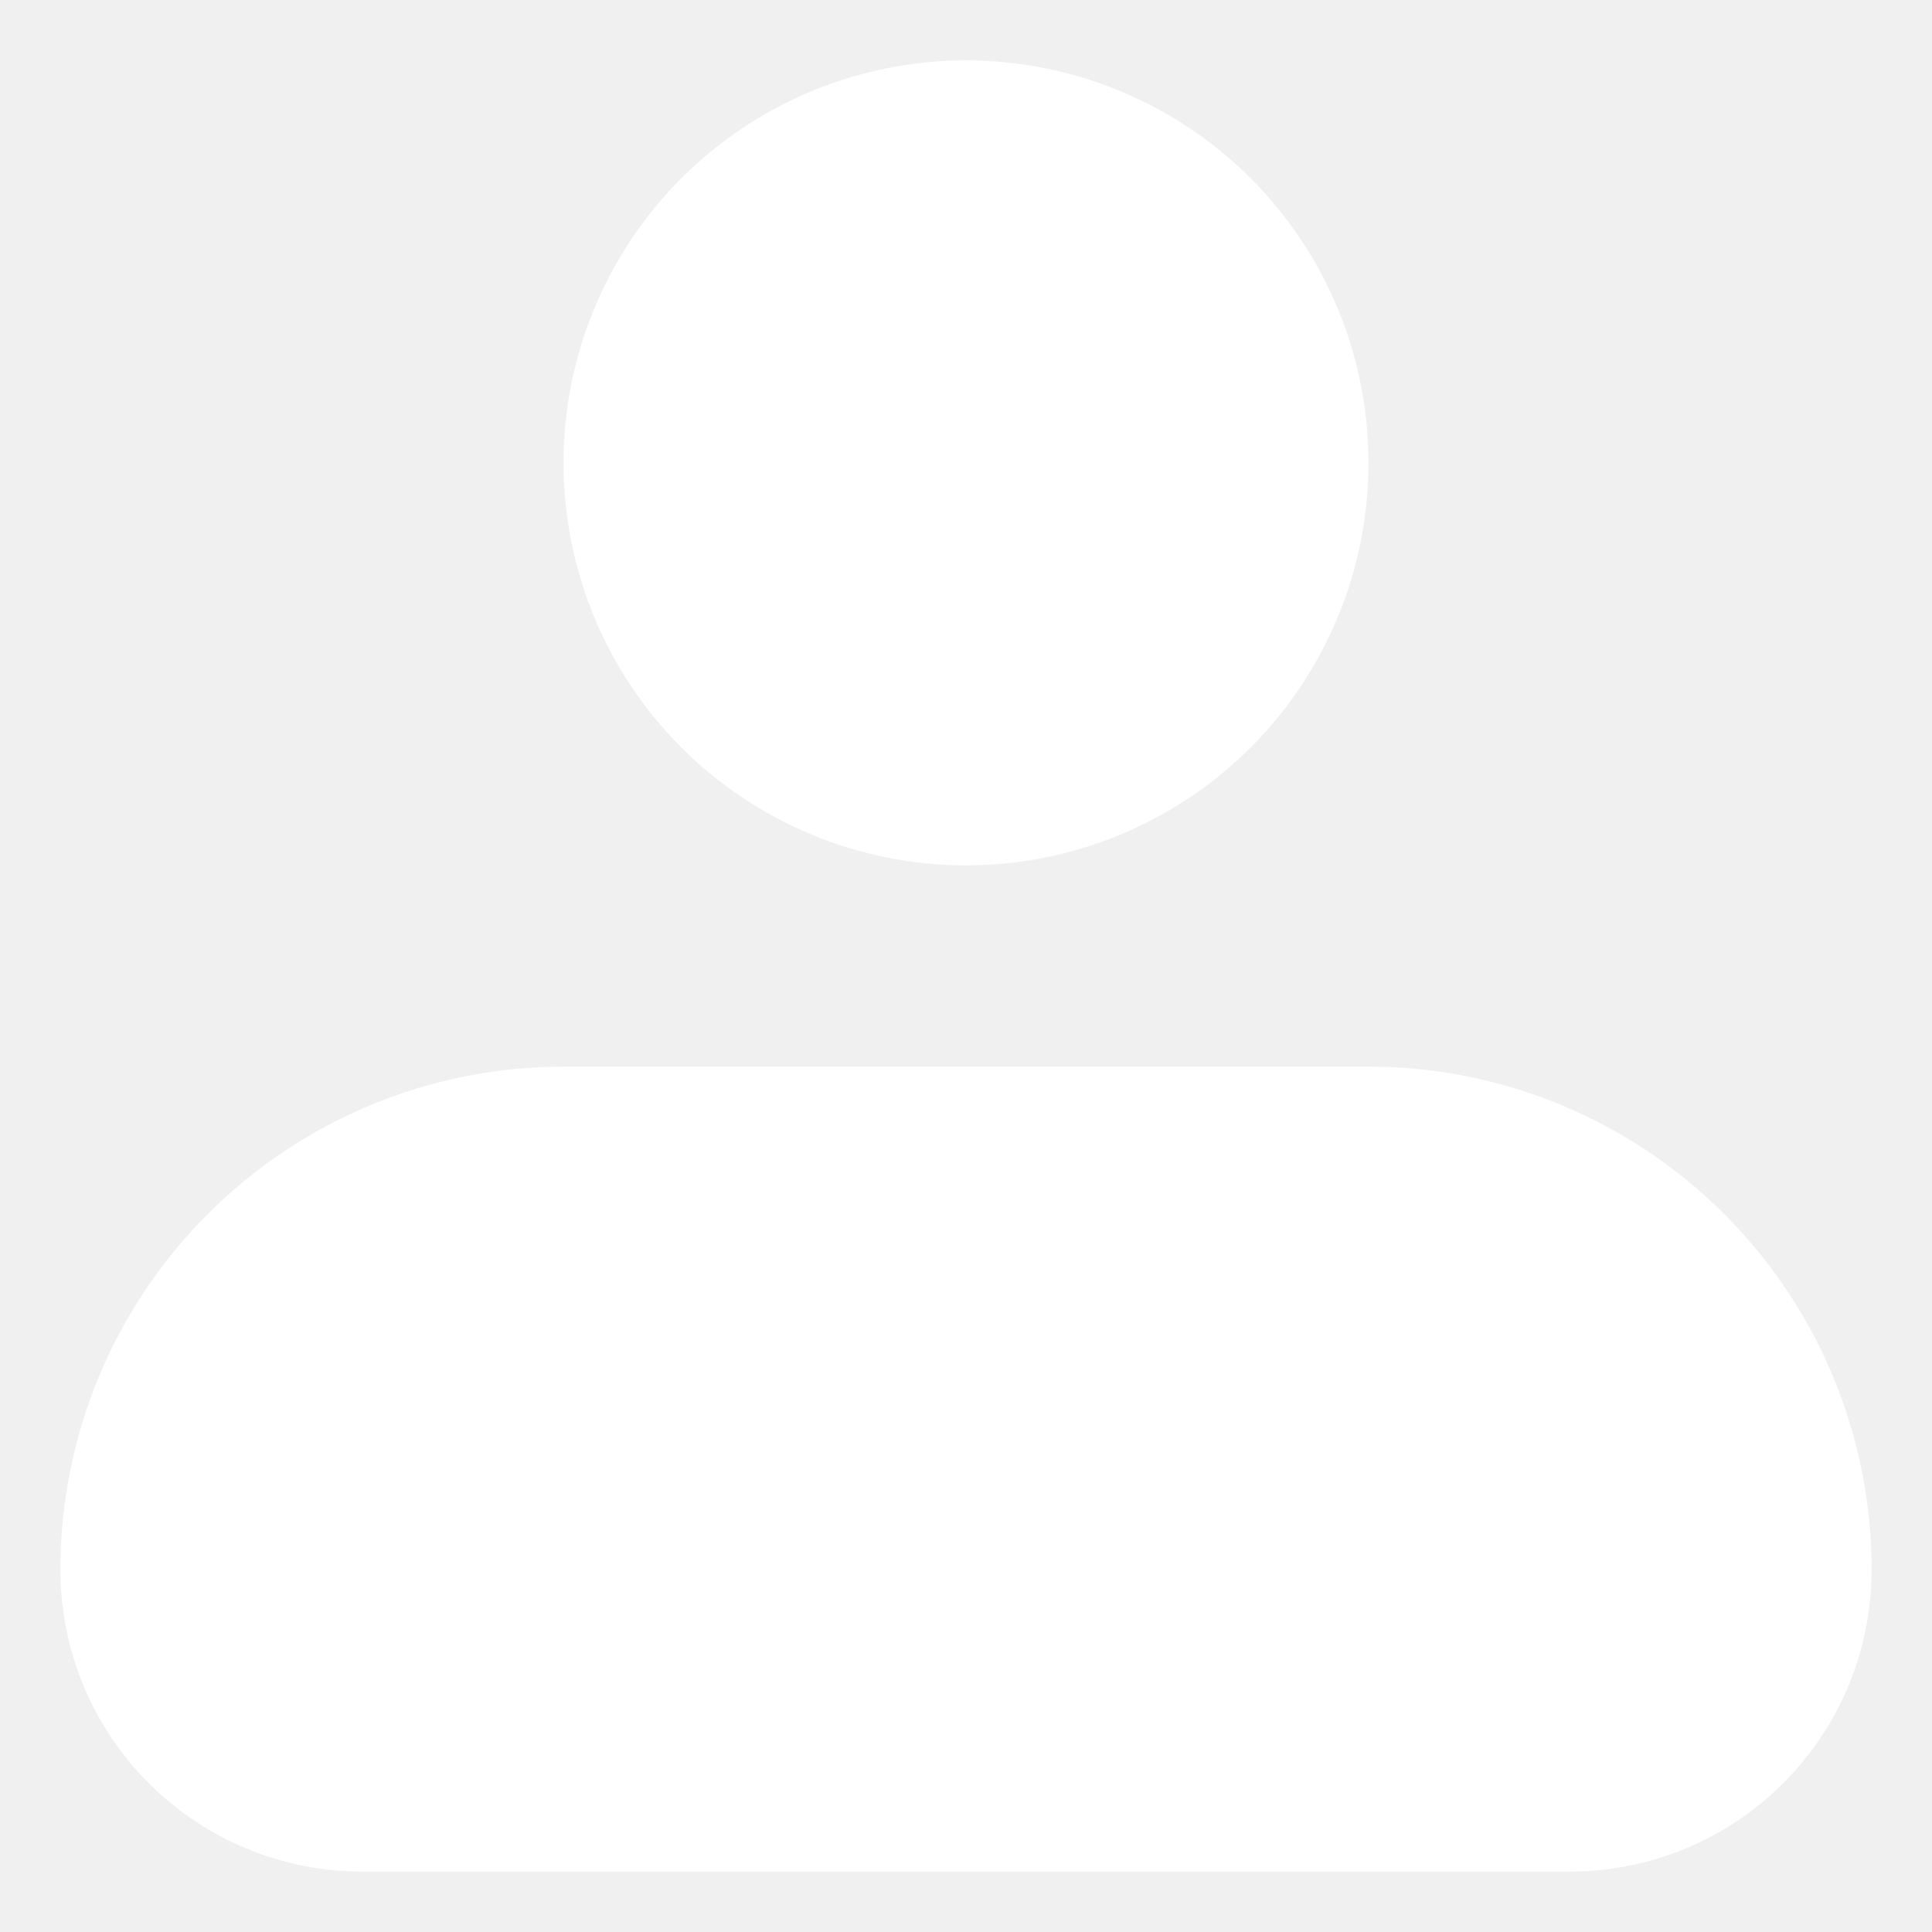
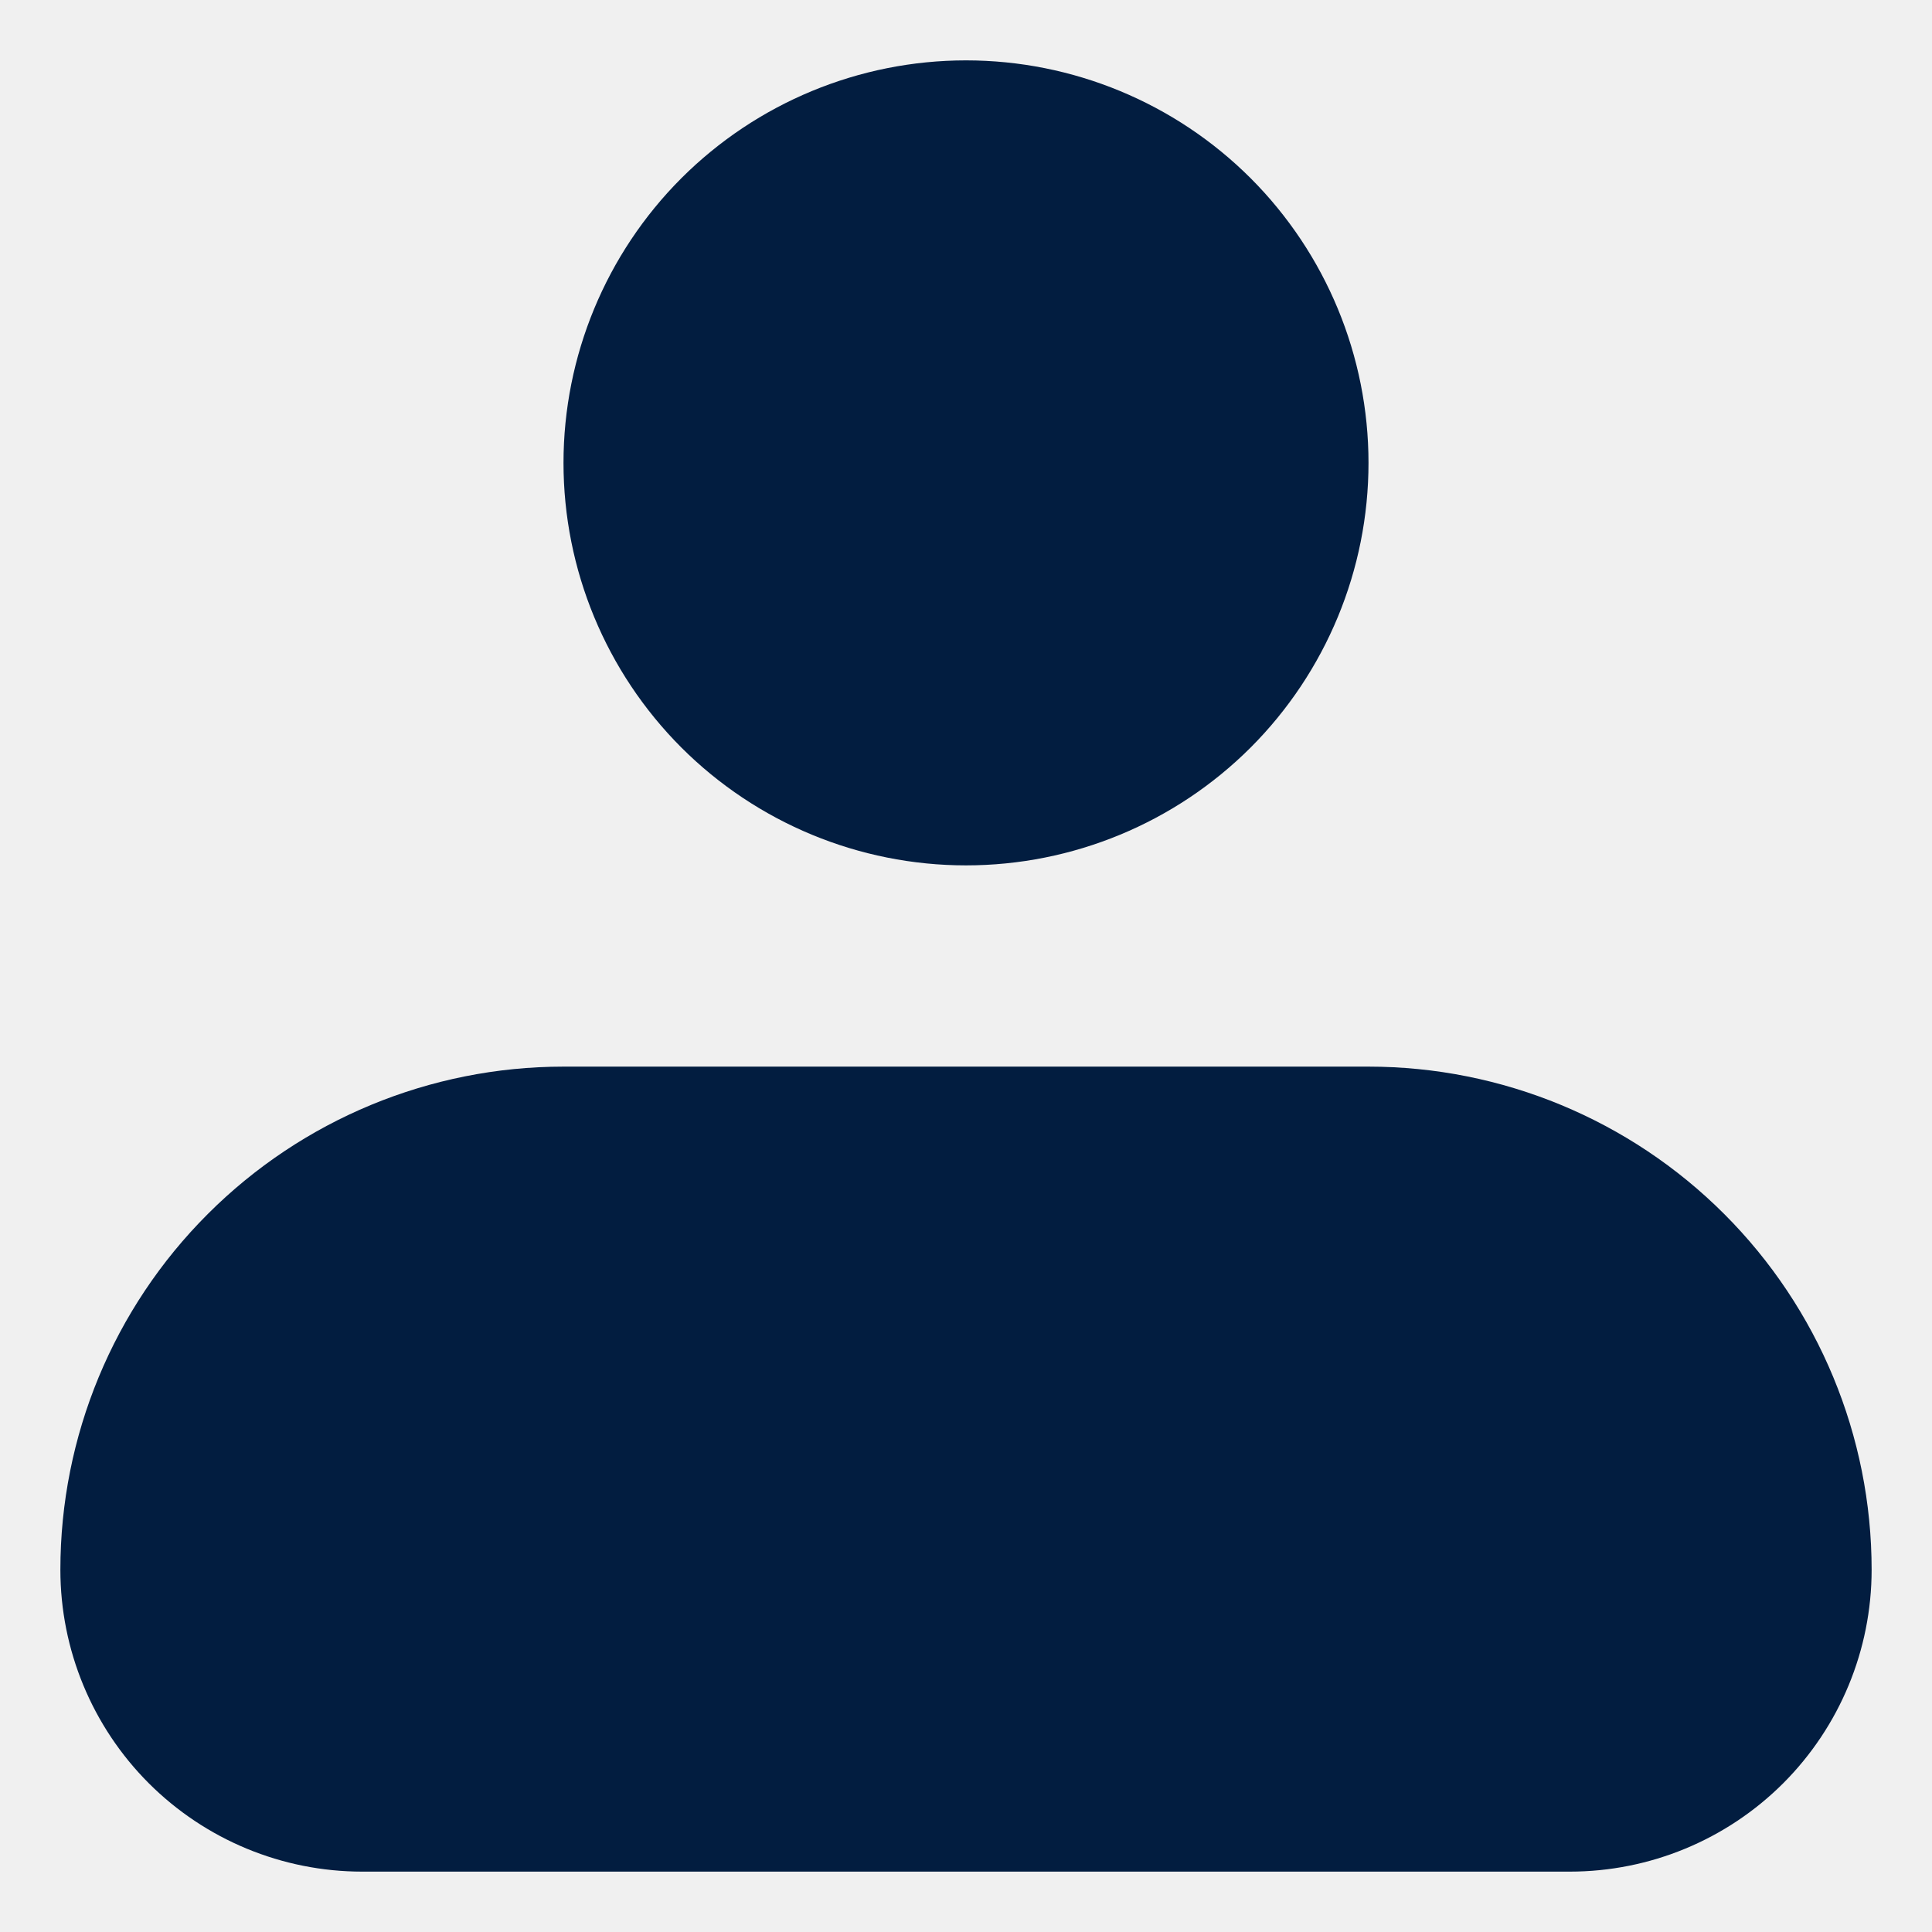
<svg xmlns="http://www.w3.org/2000/svg" width="24" height="24" viewBox="0 0 24 24" fill="none">
-   <path fill-rule="evenodd" clip-rule="evenodd" d="M7 5.75C7 4.424 7.527 3.152 8.464 2.214C9.402 1.277 10.674 0.75 12 0.75C13.326 0.75 14.598 1.277 15.536 2.214C16.473 3.152 17 4.424 17 5.75C17 7.076 16.473 8.348 15.536 9.286C14.598 10.223 13.326 10.75 12 10.75C10.674 10.75 9.402 10.223 8.464 9.286C7.527 8.348 7 7.076 7 5.75ZM7 13.25C5.342 13.25 3.753 13.909 2.581 15.081C1.408 16.253 0.75 17.842 0.75 19.5C0.75 20.495 1.145 21.448 1.848 22.152C2.552 22.855 3.505 23.25 4.5 23.25H19.5C20.495 23.25 21.448 22.855 22.152 22.152C22.855 21.448 23.25 20.495 23.25 19.5C23.25 17.842 22.591 16.253 21.419 15.081C20.247 13.909 18.658 13.25 17 13.25H7Z" fill="#fff" />
+   <path fill-rule="evenodd" clip-rule="evenodd" d="M7 5.75C7 4.424 7.527 3.152 8.464 2.214C9.402 1.277 10.674 0.75 12 0.75C13.326 0.75 14.598 1.277 15.536 2.214C16.473 3.152 17 4.424 17 5.75C17 7.076 16.473 8.348 15.536 9.286C14.598 10.223 13.326 10.75 12 10.75C10.674 10.75 9.402 10.223 8.464 9.286C7.527 8.348 7 7.076 7 5.75ZM7 13.25C5.342 13.25 3.753 13.909 2.581 15.081C1.408 16.253 0.75 17.842 0.75 19.5C0.75 20.495 1.145 21.448 1.848 22.152C2.552 22.855 3.505 23.25 4.5 23.25H19.5C20.495 23.25 21.448 22.855 22.152 22.152C22.855 21.448 23.25 20.495 23.25 19.5C23.25 17.842 22.591 16.253 21.419 15.081C20.247 13.909 18.658 13.25 17 13.25H7Z" fill="#021D40" />
</svg>
